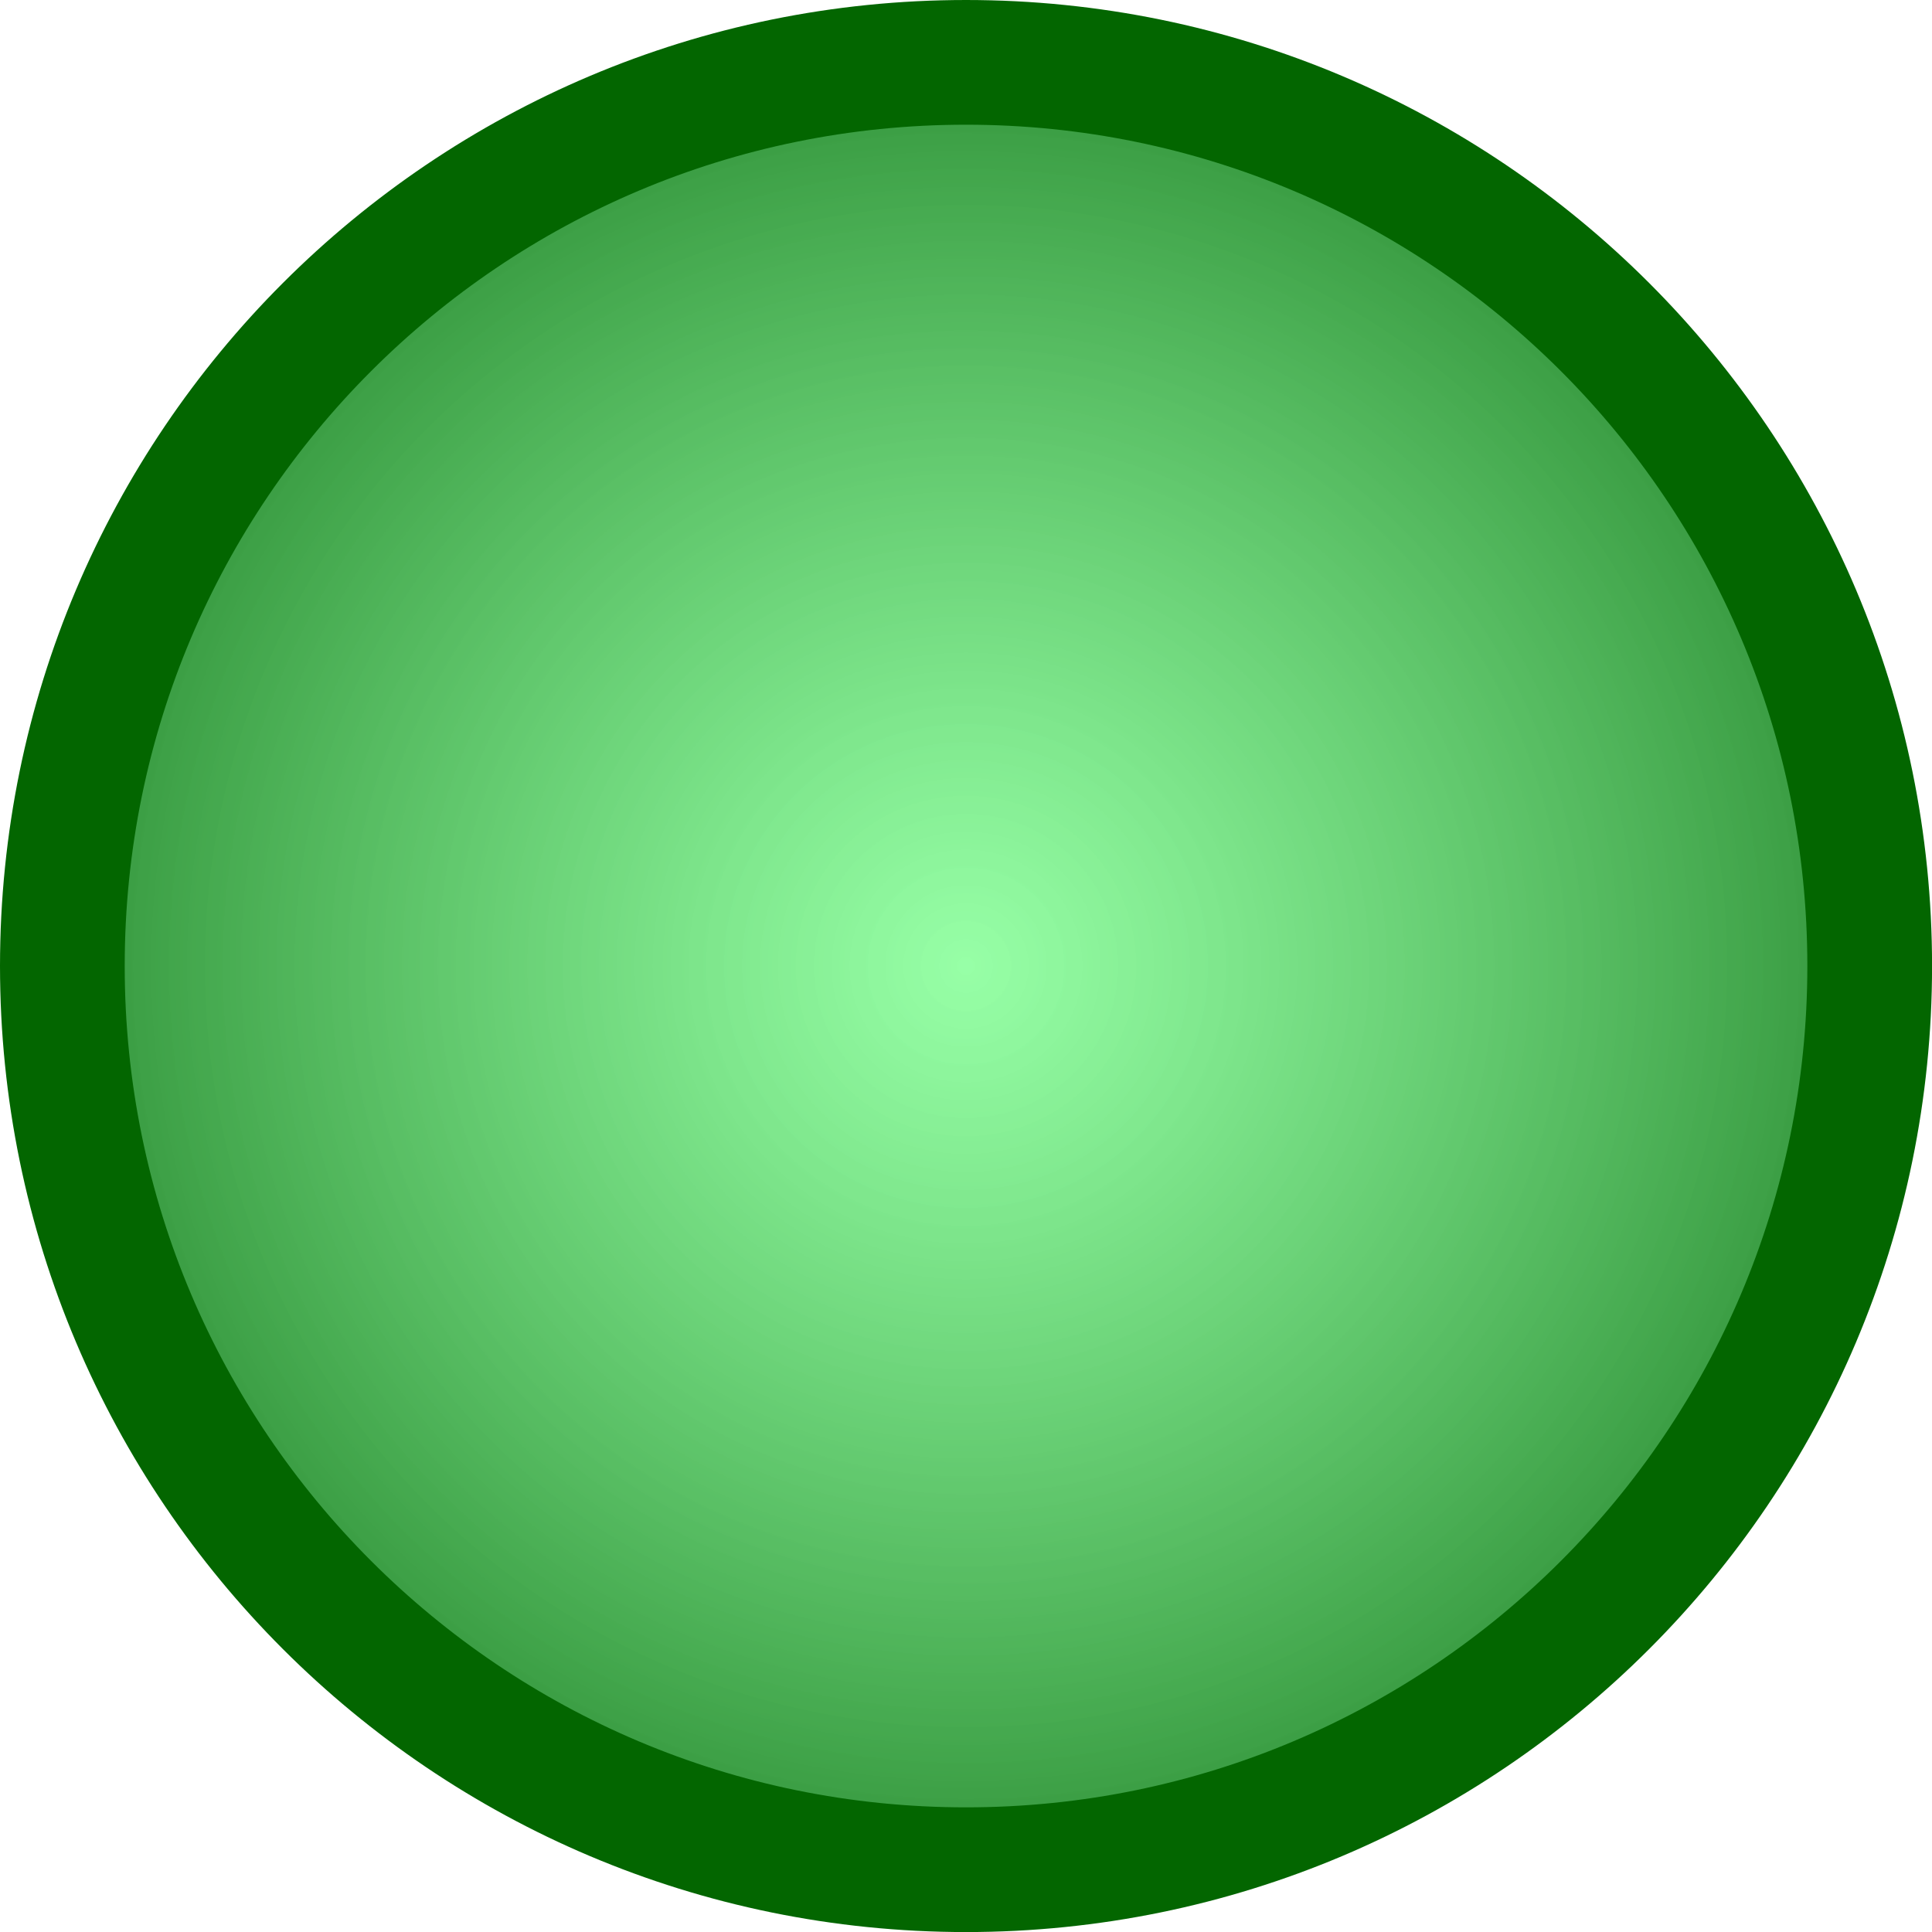
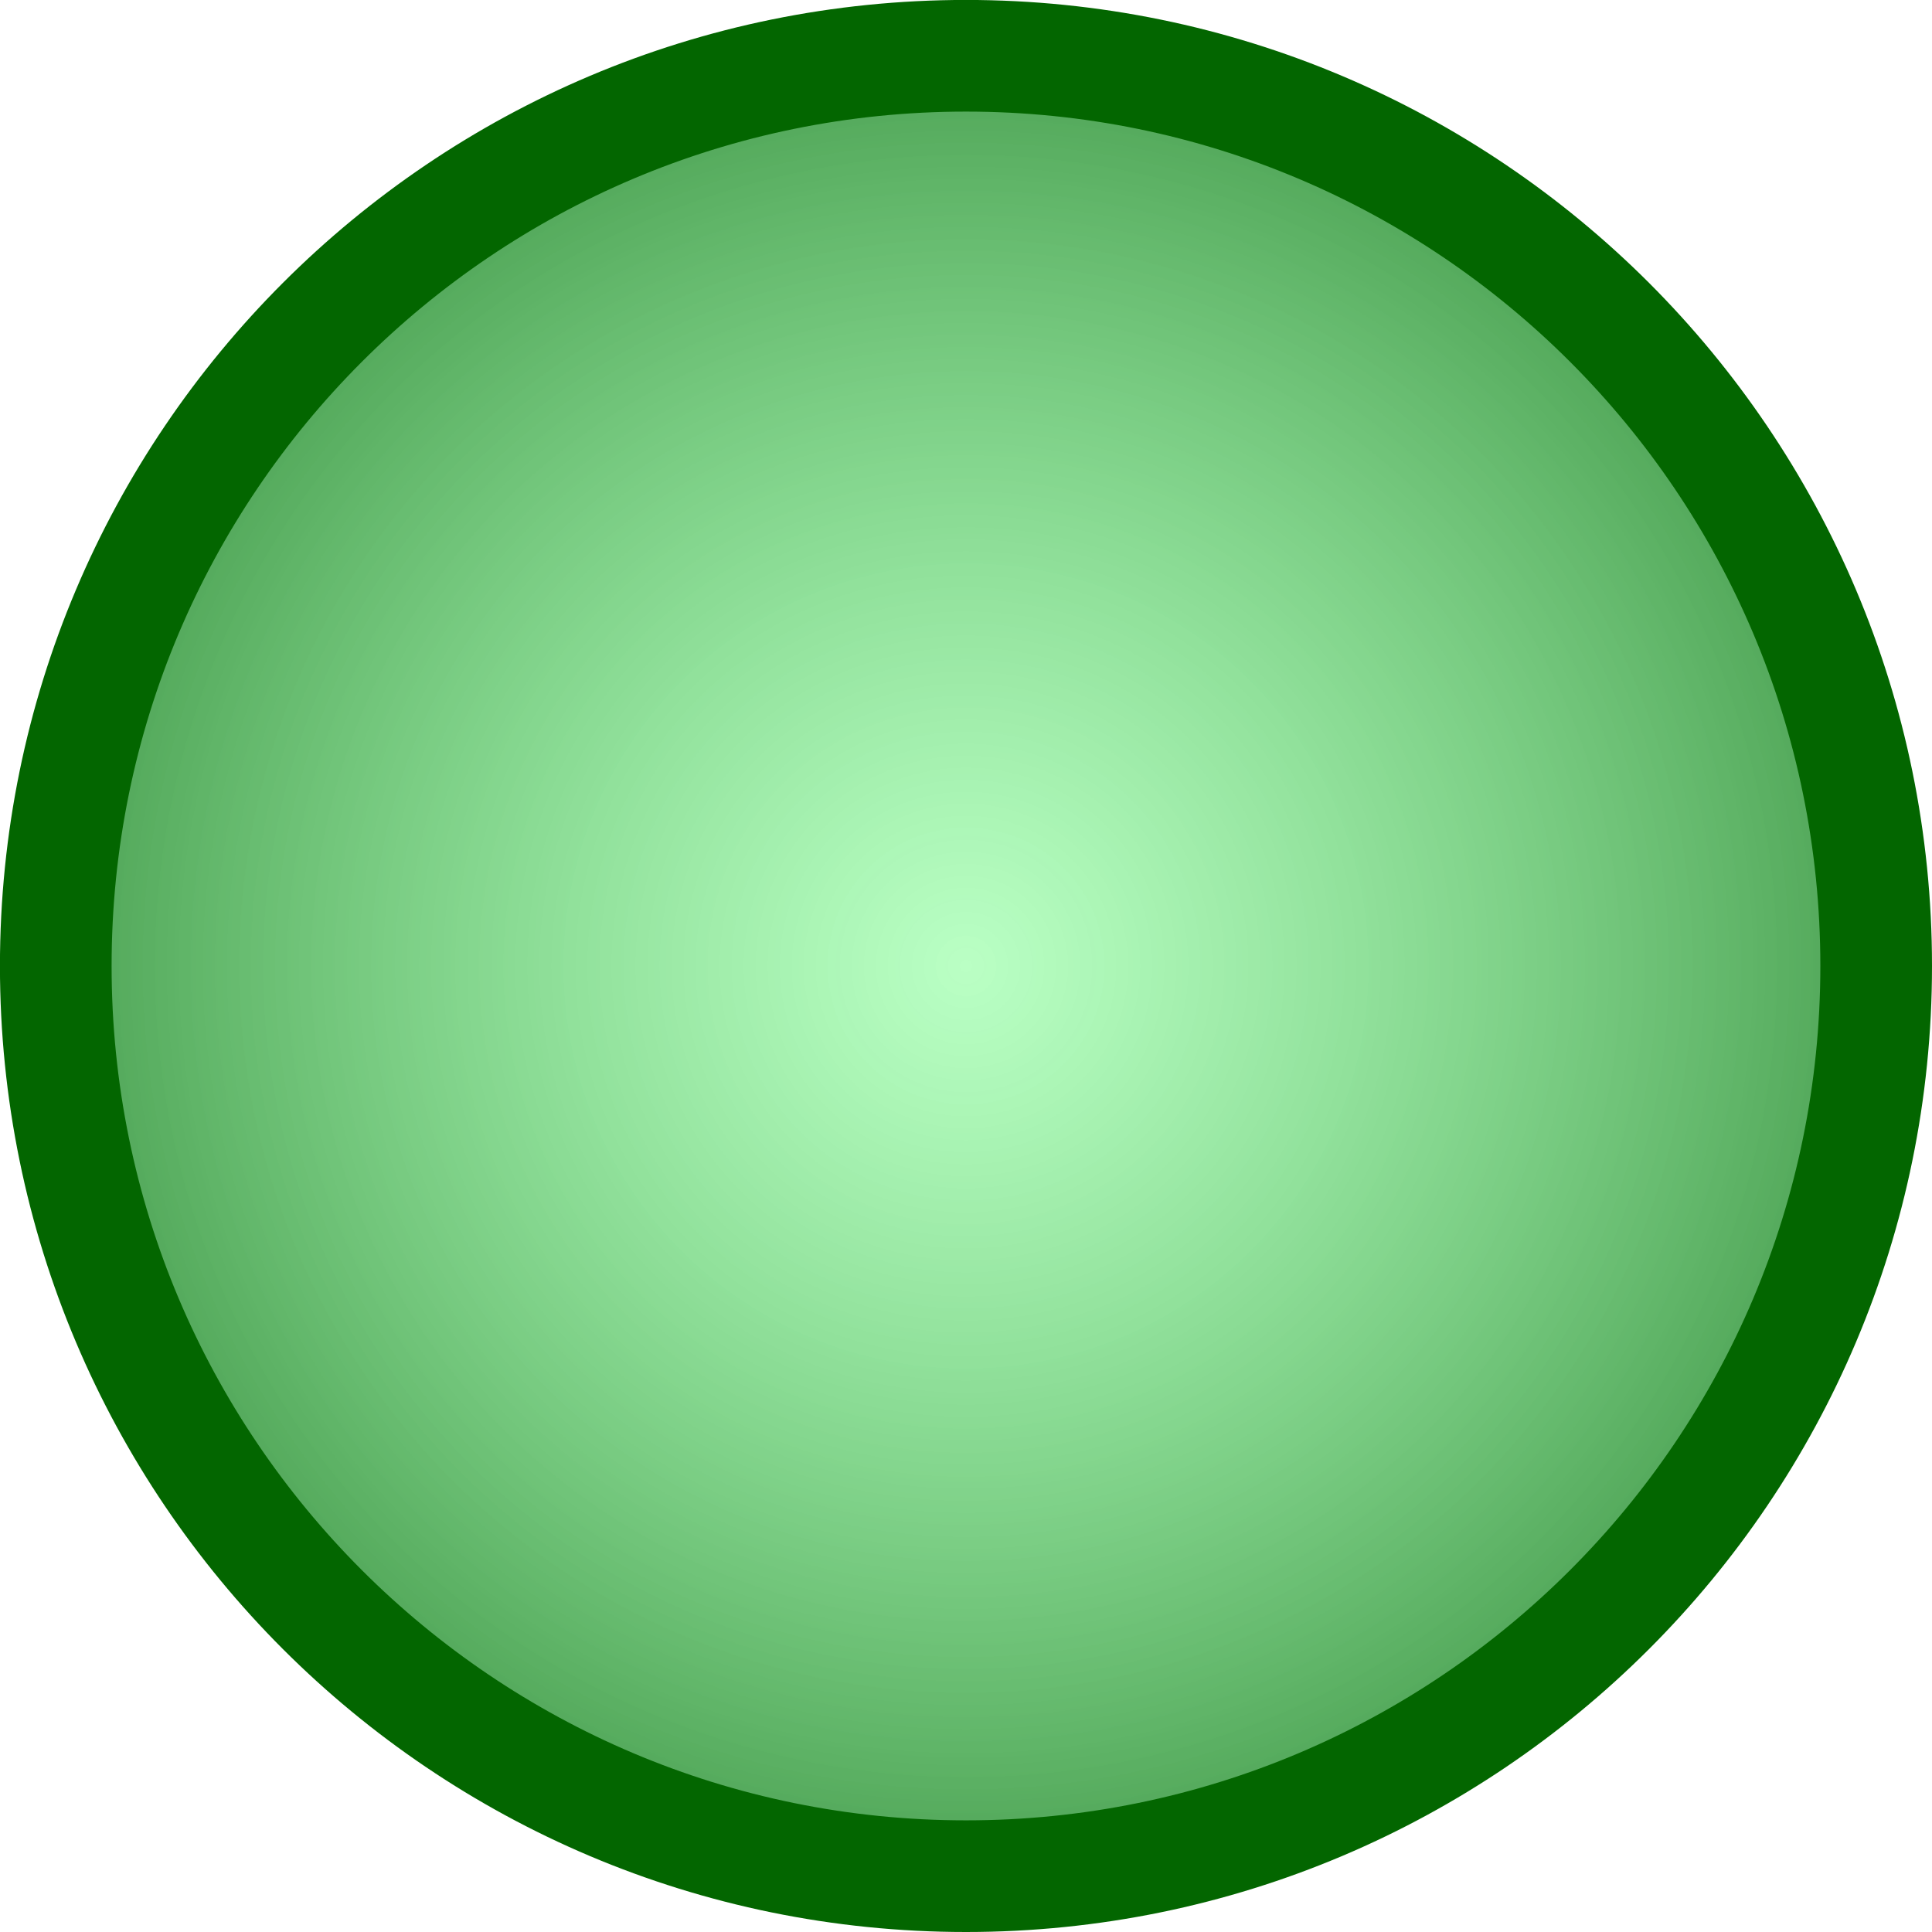
- <svg xmlns="http://www.w3.org/2000/svg" xmlns:xlink="http://www.w3.org/1999/xlink" width="131.744" height="131.744" viewBox="0 0 34.857 34.857" version="1.1" id="svg2">
+ <svg xmlns="http://www.w3.org/2000/svg" xmlns:xlink="http://www.w3.org/1999/xlink" width="130.799" height="130.799" viewBox="0 0 34.607 34.607" version="1.1" id="svg2">
  <defs id="defs2">
-     <radialGradient xlink:href="#a" id="b" cx="10.857" cy="10.857" fx="10.857" fy="10.857" r="10.964" gradientUnits="userSpaceOnUse" gradientTransform="matrix(1.501672,0,0,1.501672,1.125,1.125)" />
+     <radialGradient xlink:href="#a" id="b" cx="10.857" cy="10.857" fx="10.857" fy="10.857" r="10.964" gradientUnits="userSpaceOnUse" gradientTransform="matrix(1.501672,0,0,1.501672,0.9999899,0.9999899)" />
    <linearGradient id="a">
-       <stop style="stop-color:#52ff6c;stop-opacity:.6" offset="0" id="stop1" />
-       <stop style="stop-color:#007a0a;stop-opacity:.8" offset="1" id="stop2" />
+       <stop style="stop-color:#52ff6c;stop-opacity:0.4;" offset="0" id="stop1" />
+       <stop style="stop-color:#007a0a;stop-opacity:0.7;" offset="1" id="stop2" />
    </linearGradient>
  </defs>
-   <circle style="fill:url(#b);stroke:#036600;stroke-width:2.25;stroke-dasharray:none;stroke-opacity:1" cx="17.429" cy="17.429" r="16.304" id="circle2" />
+   <circle style="fill:url(#b);stroke:#036600;stroke-width:2;stroke-dasharray:none;stroke-opacity:1" cx="17.303" cy="17.303" r="16.304" id="circle2" />
</svg>
